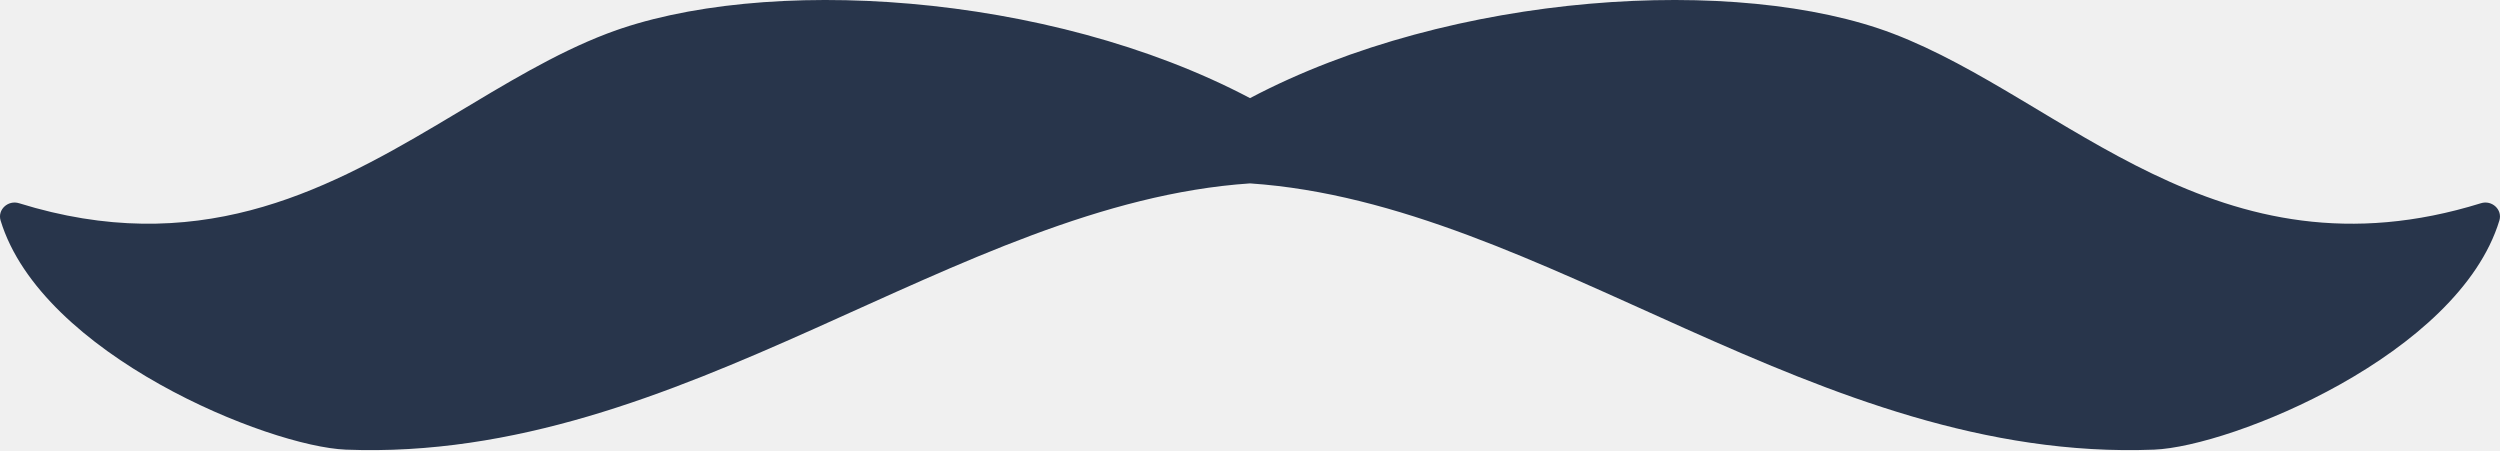
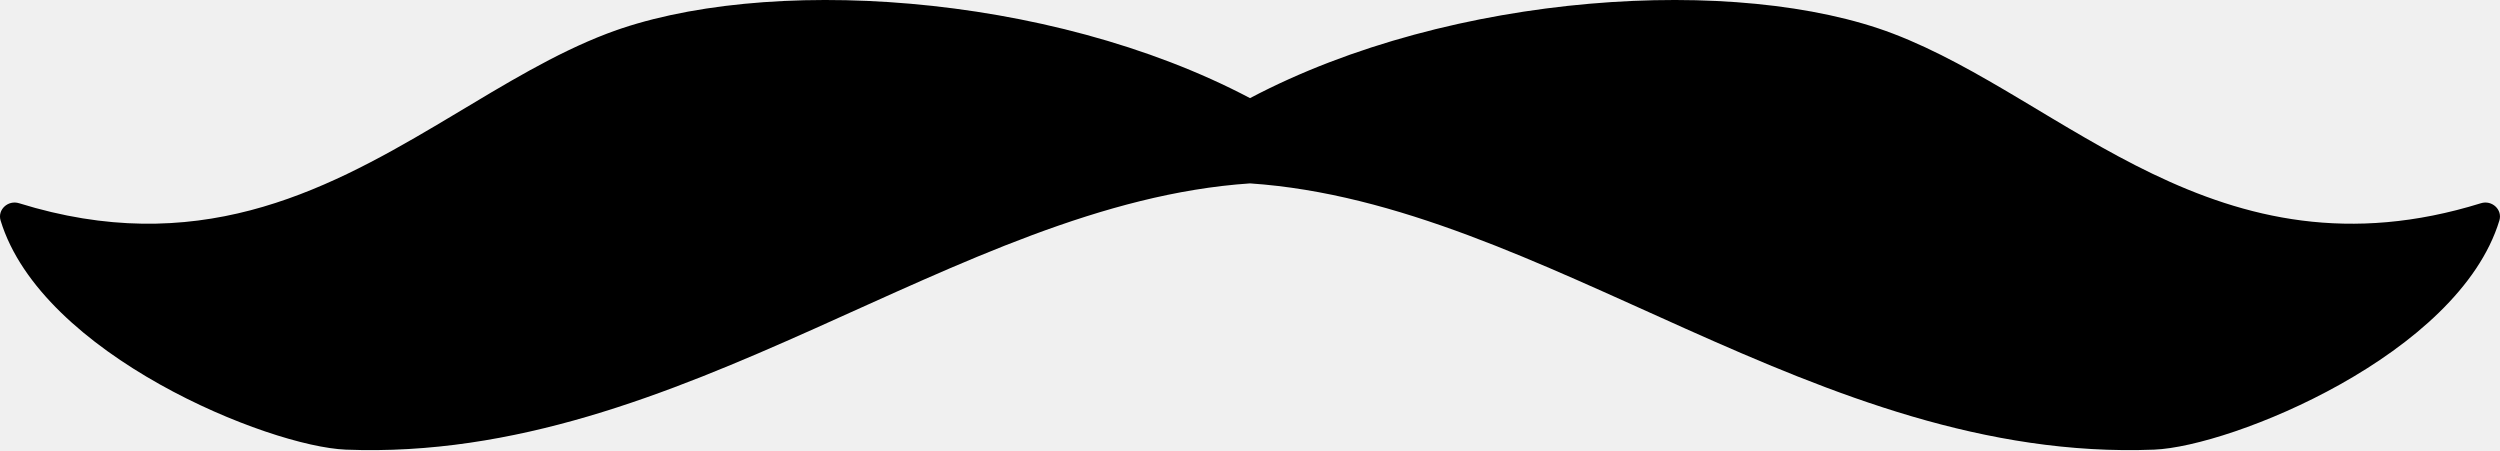
- <svg xmlns="http://www.w3.org/2000/svg" xmlns:xlink="http://www.w3.org/1999/xlink" width="84.001px" height="15.124px" viewBox="0 0 84.001 15.124" version="1.1">
+ <svg xmlns="http://www.w3.org/2000/svg" xmlns:xlink="http://www.w3.org/1999/xlink" viewBox="0 0 84.001 15.124" version="1.1">
  <defs>
    <path d="M105.612,67.132 C111.386,69.337 116.495,75.583 125.362,72.828 C125.731,72.714 126.091,73.045 125.98,73.409 C124.607,77.918 116.973,81.007 114.379,81.108 C103.04,81.55 93.906,72.831 84.001,72.162 C74.095,72.83 64.961,81.55 53.622,81.108 C51.028,81.007 43.394,77.918 42.02,73.409 C41.909,73.045 42.27,72.714 42.639,72.828 C48.55,74.665 52.791,72.501 56.672,70.201 L57.224,69.872 C58.966,68.83 60.647,67.797 62.389,67.132 C67.578,65.149 77.209,65.711 84.001,69.297 C90.793,65.711 100.422,65.149 105.612,67.132 Z" id="path-mg5kdz3k2i-1" />
  </defs>
  <g id="Symbols" stroke="none" stroke-width="1" fill="none" fill-rule="evenodd">
    <g id="Facial-Hair/Moustache-Fancy" transform="translate(-42, -66)">
      <mask id="mask-mg5kdz3k2i-2" fill="white">
        <use xlink:href="#path-mg5kdz3k2i-1" />
      </mask>
-       <use id="Moustache-U-a-Question" fill="#28354B" xlink:href="#path-mg5kdz3k2i-1" />
+       <use id="Moustache-U-a-Question" fill="currentColor" xlink:href="#path-mg5kdz3k2i-1" />
    </g>
  </g>
</svg>
